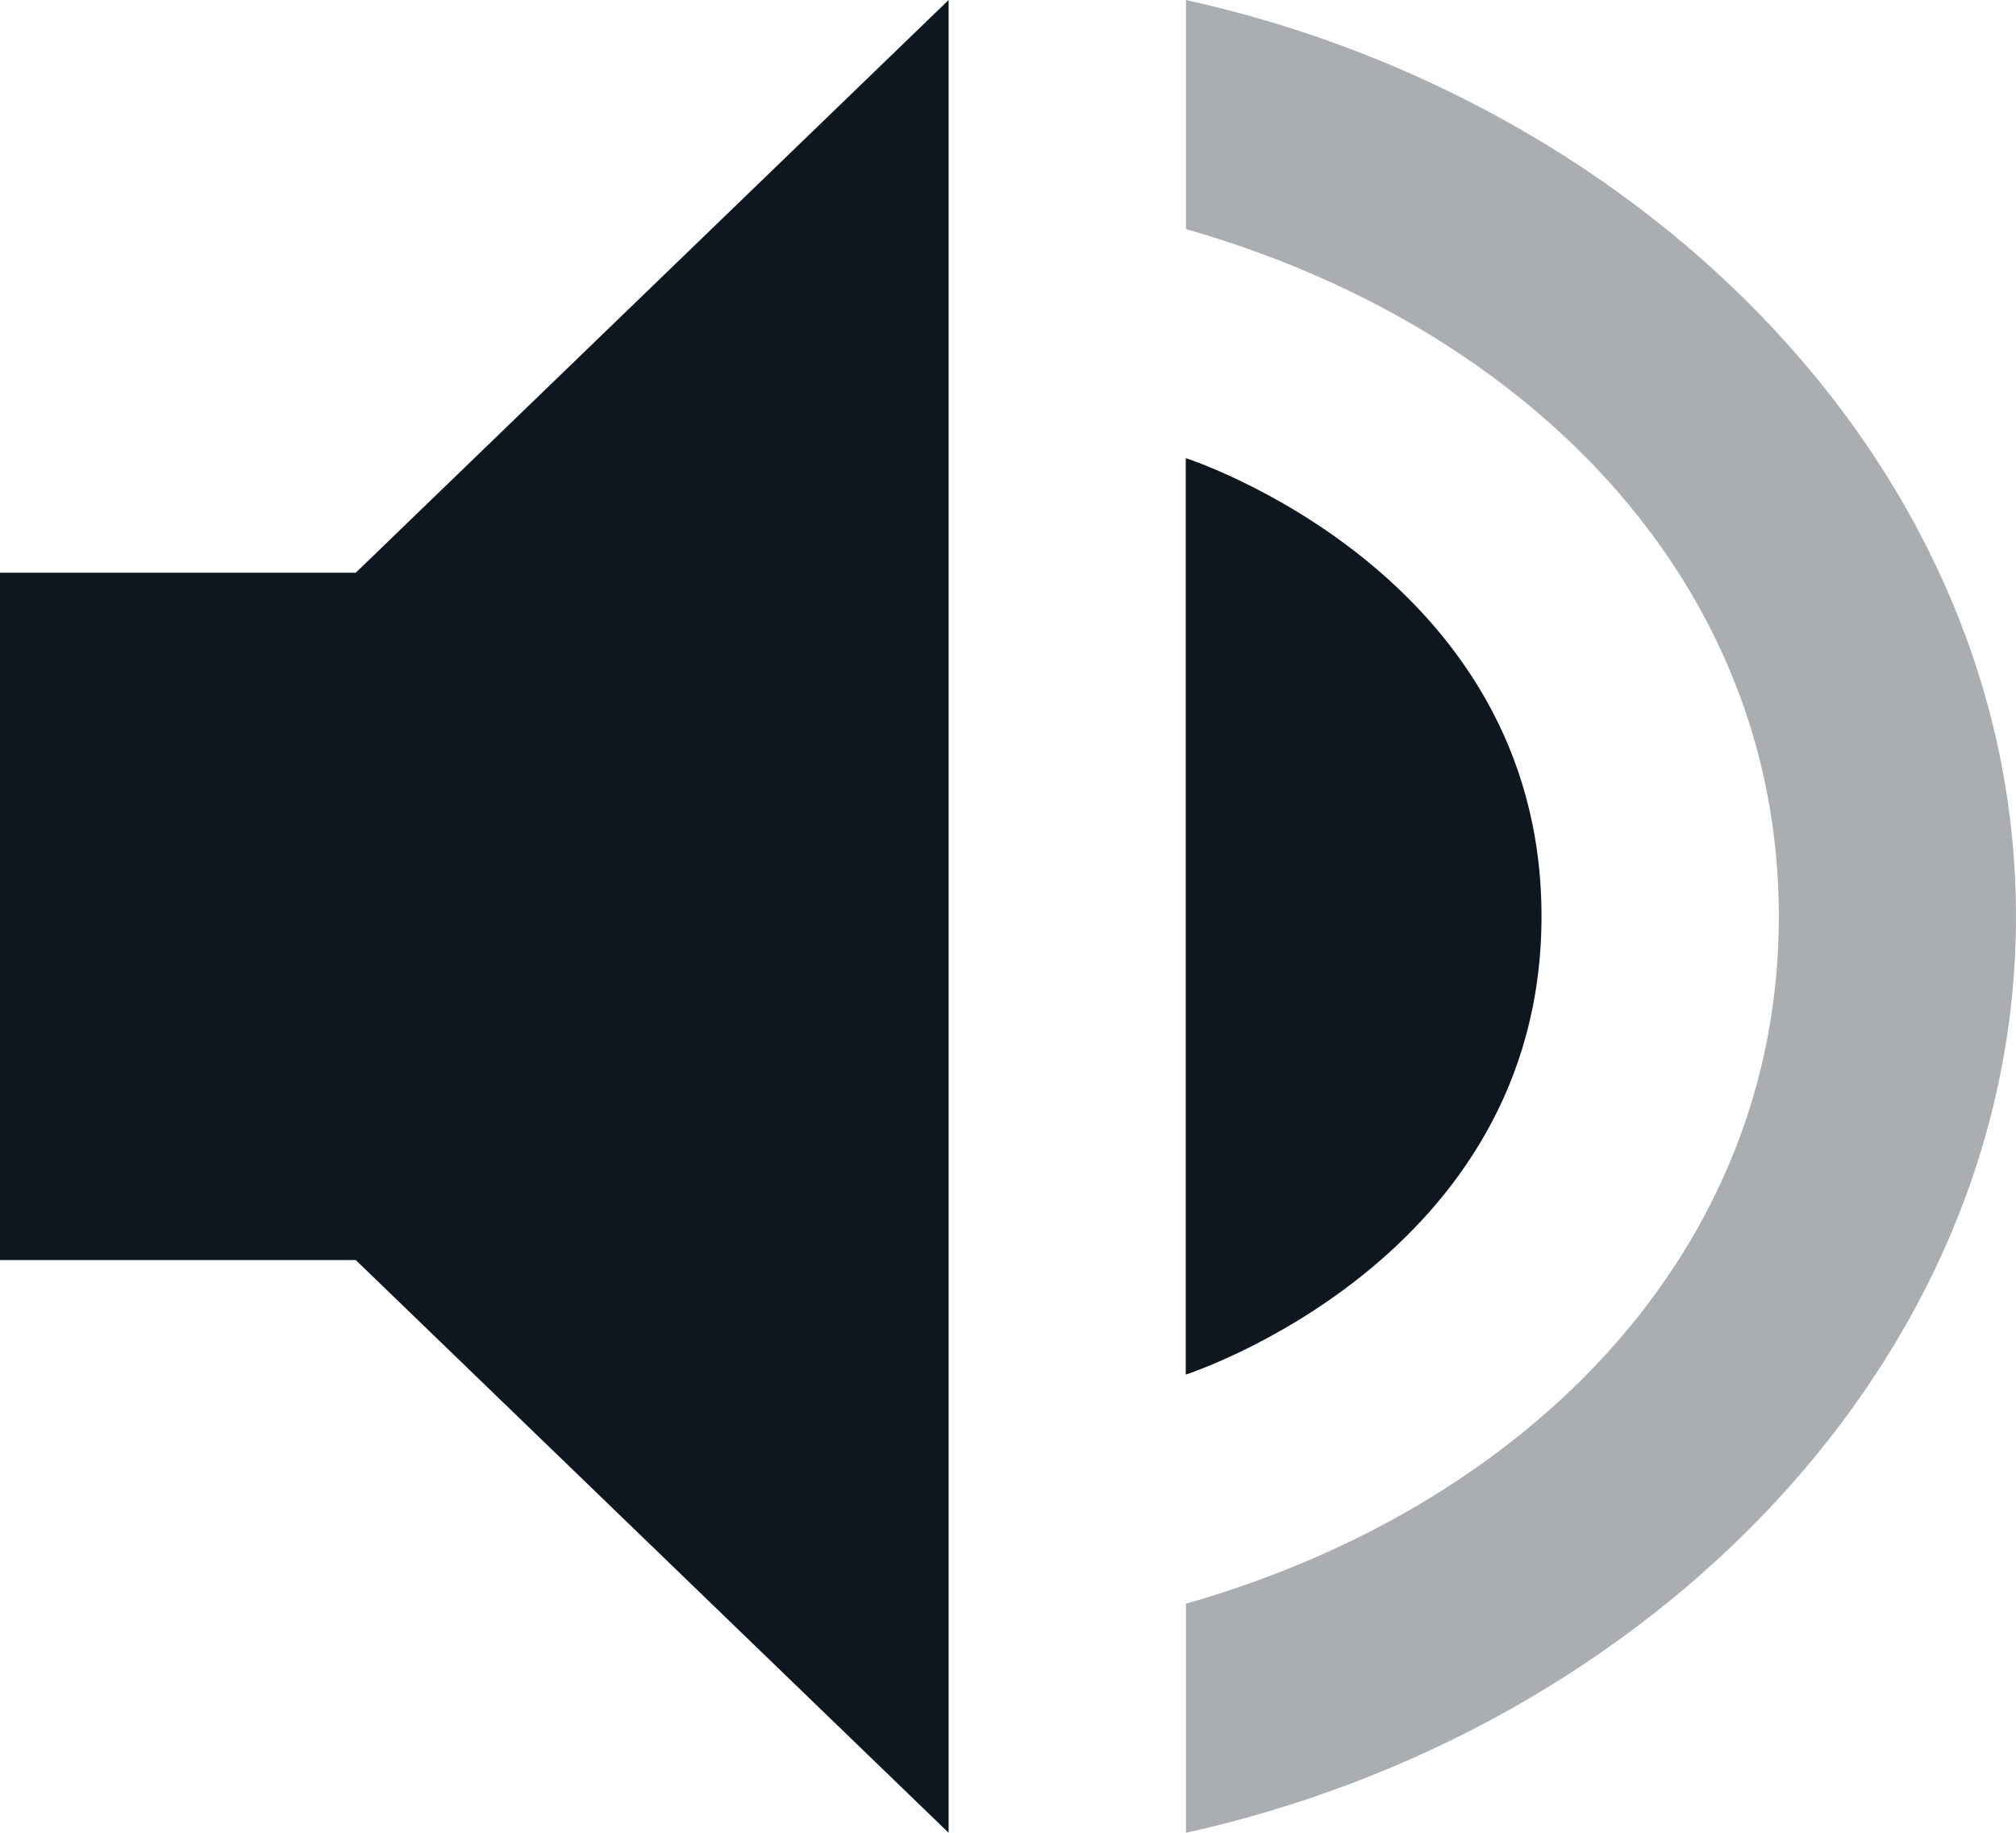
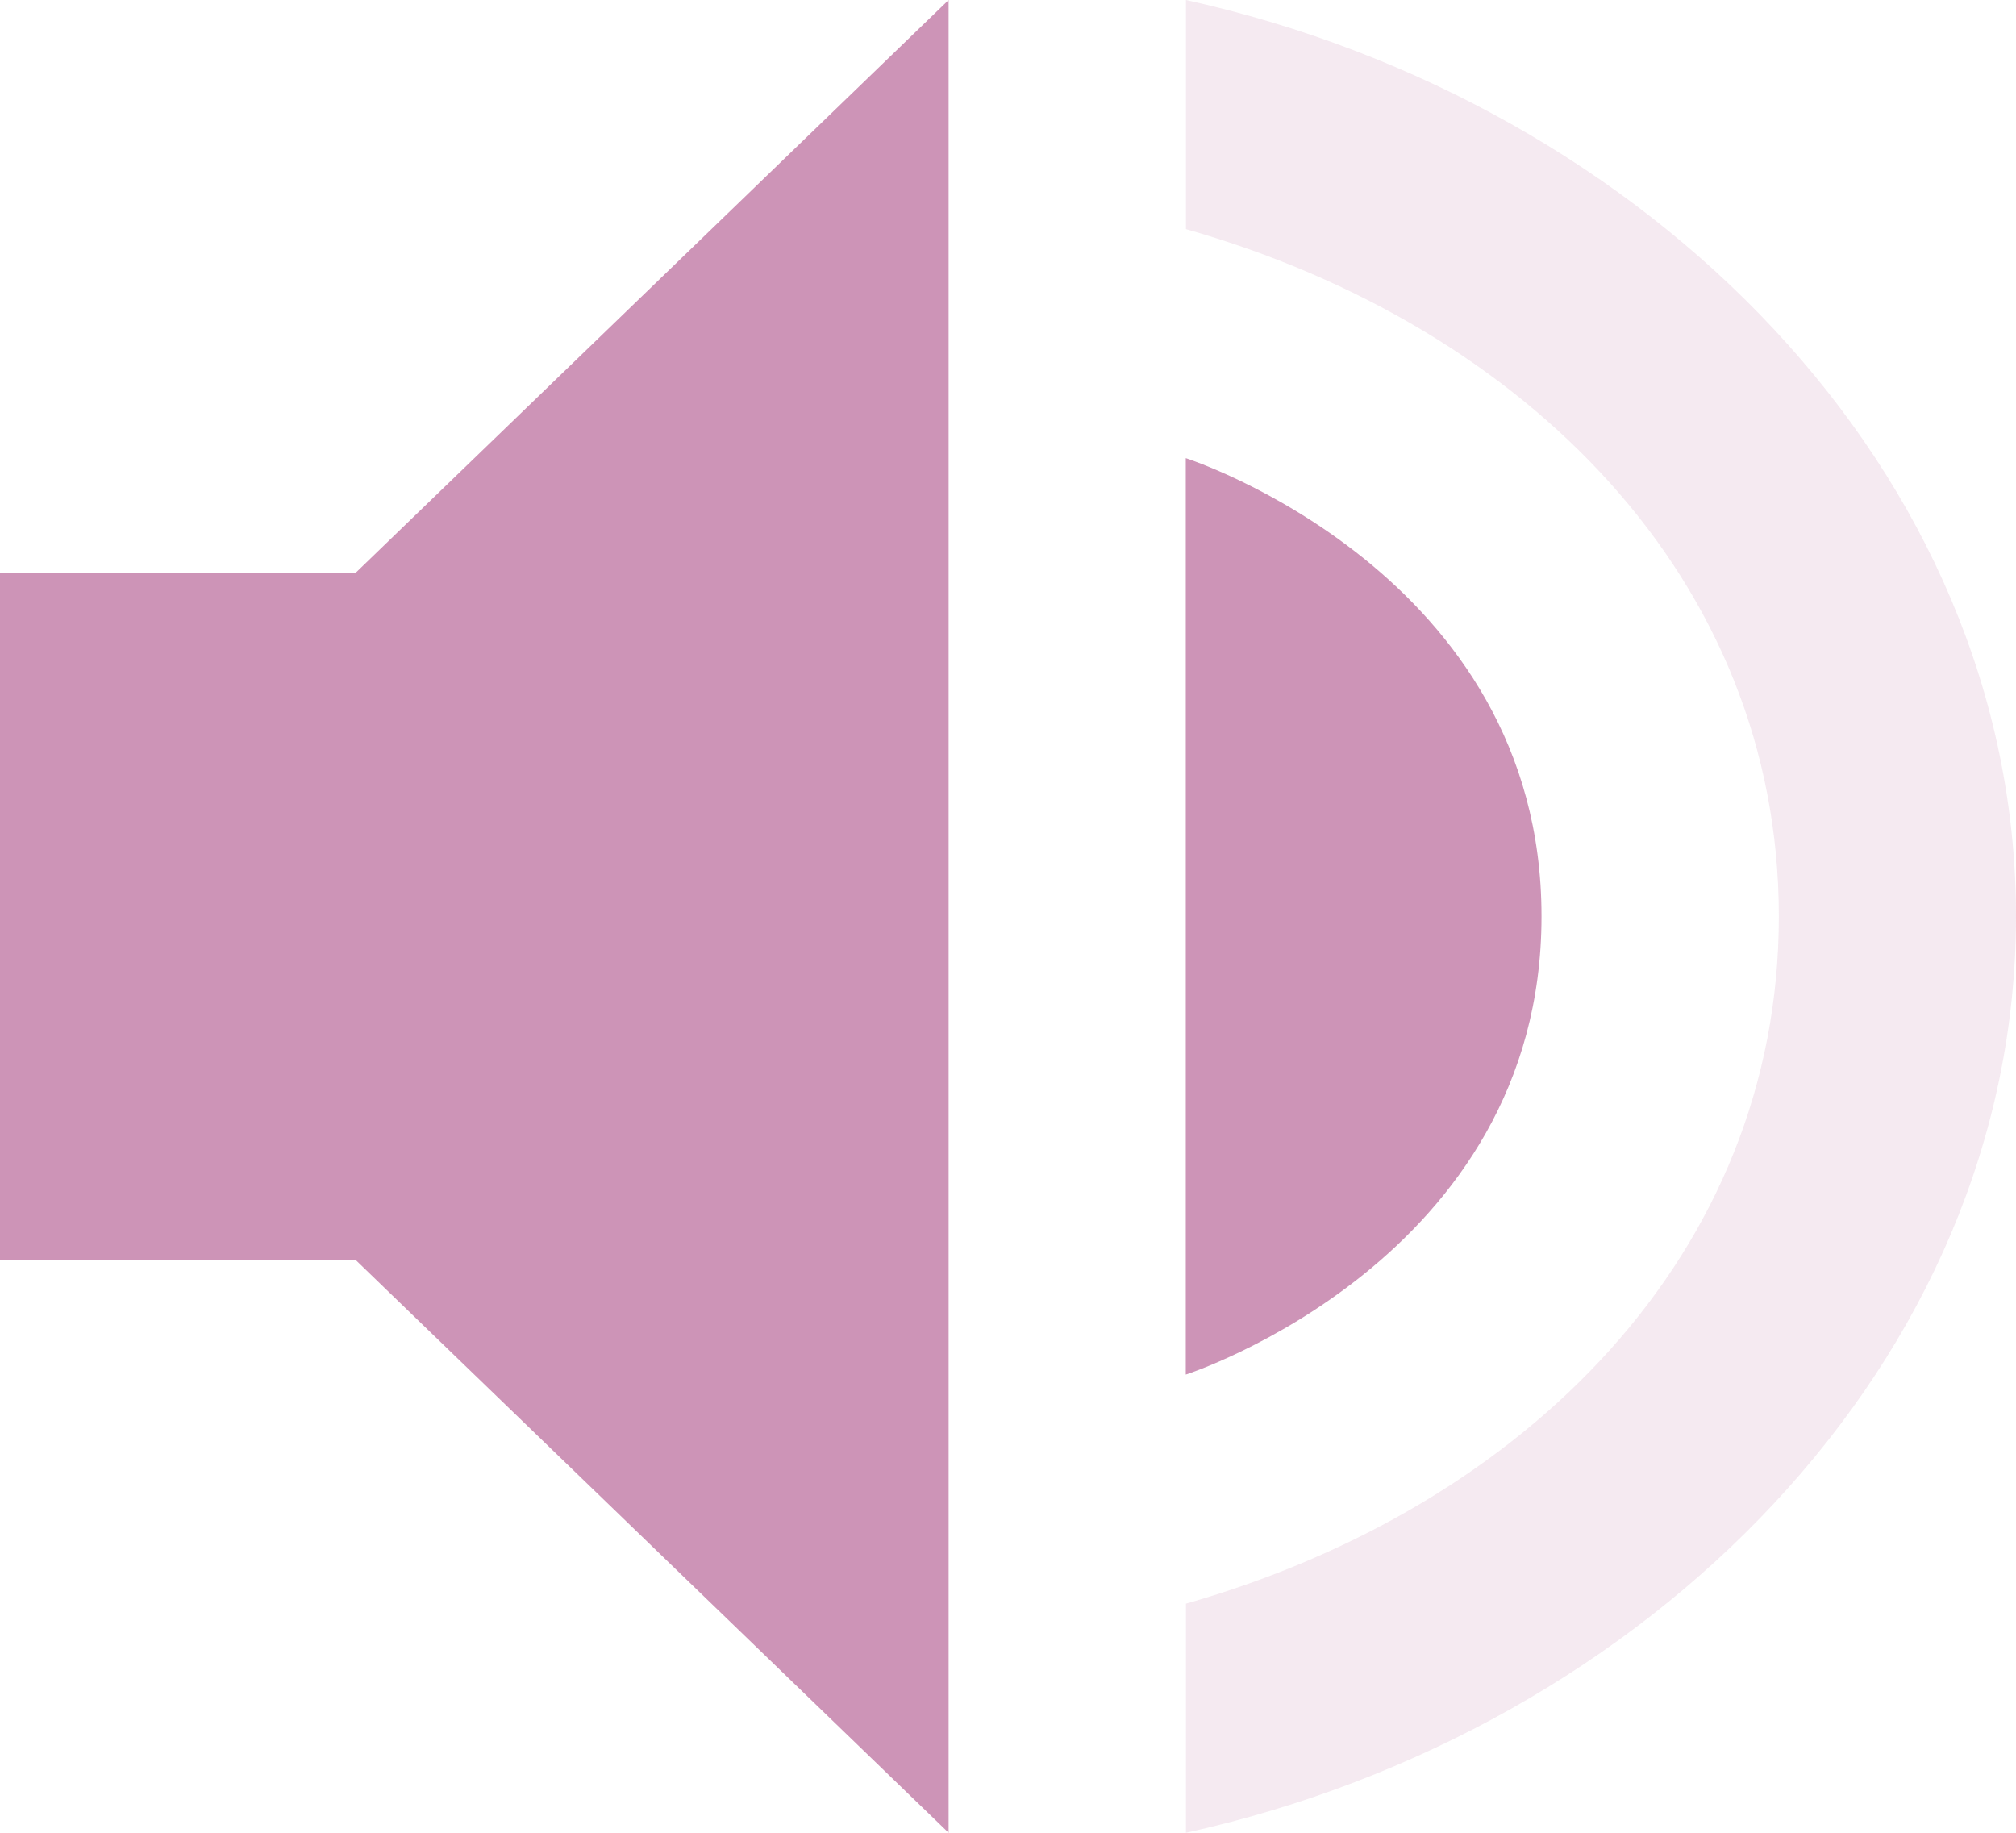
<svg xmlns="http://www.w3.org/2000/svg" width="11" height="10" version="1.1" id="svg3189">
  <defs id="defs3193" />
-   <path style="fill:#0e1720;fill-opacity:1;stroke-width:0.636" d="M 5.176,0 1.941,3.125 H 0 v 3.75 H 1.941 L 5.176,10 Z m 1.294,2.5 v 5 c 0,0 1.941,-0.625 1.941,-2.5 C 8.412,3.125 6.471,2.5 6.471,2.5 Z" id="path3185" />
-   <path style="opacity:0.35;fill:#0e1720;fill-opacity:1;stroke-width:0.636" d="M 6.471,0 V 1.25 C 8.327,1.779 9.706,3.164 9.706,5 c 0,1.836 -1.379,3.221 -3.235,3.75 V 10 C 8.991,9.443 11,7.429 11,5 11,2.571 8.991,0.557 6.471,0 Z" id="path3187" />
+   <path style="fill:#cd94b7;fill-opacity:1;stroke-width:0.636" d="M 5.176,0 1.941,3.125 H 0 v 3.75 H 1.941 L 5.176,10 Z m 1.294,2.5 v 5 c 0,0 1.941,-0.625 1.941,-2.5 C 8.412,3.125 6.471,2.5 6.471,2.5 Z" id="path3185" />
+   <path style="opacity:0.2;fill:#cd94b7;fill-opacity:1;stroke-width:0.636" d="M 6.471,0 V 1.25 C 8.327,1.779 9.706,3.164 9.706,5 c 0,1.836 -1.379,3.221 -3.235,3.75 V 10 C 8.991,9.443 11,7.429 11,5 11,2.571 8.991,0.557 6.471,0 Z" id="path3187" />
</svg>
